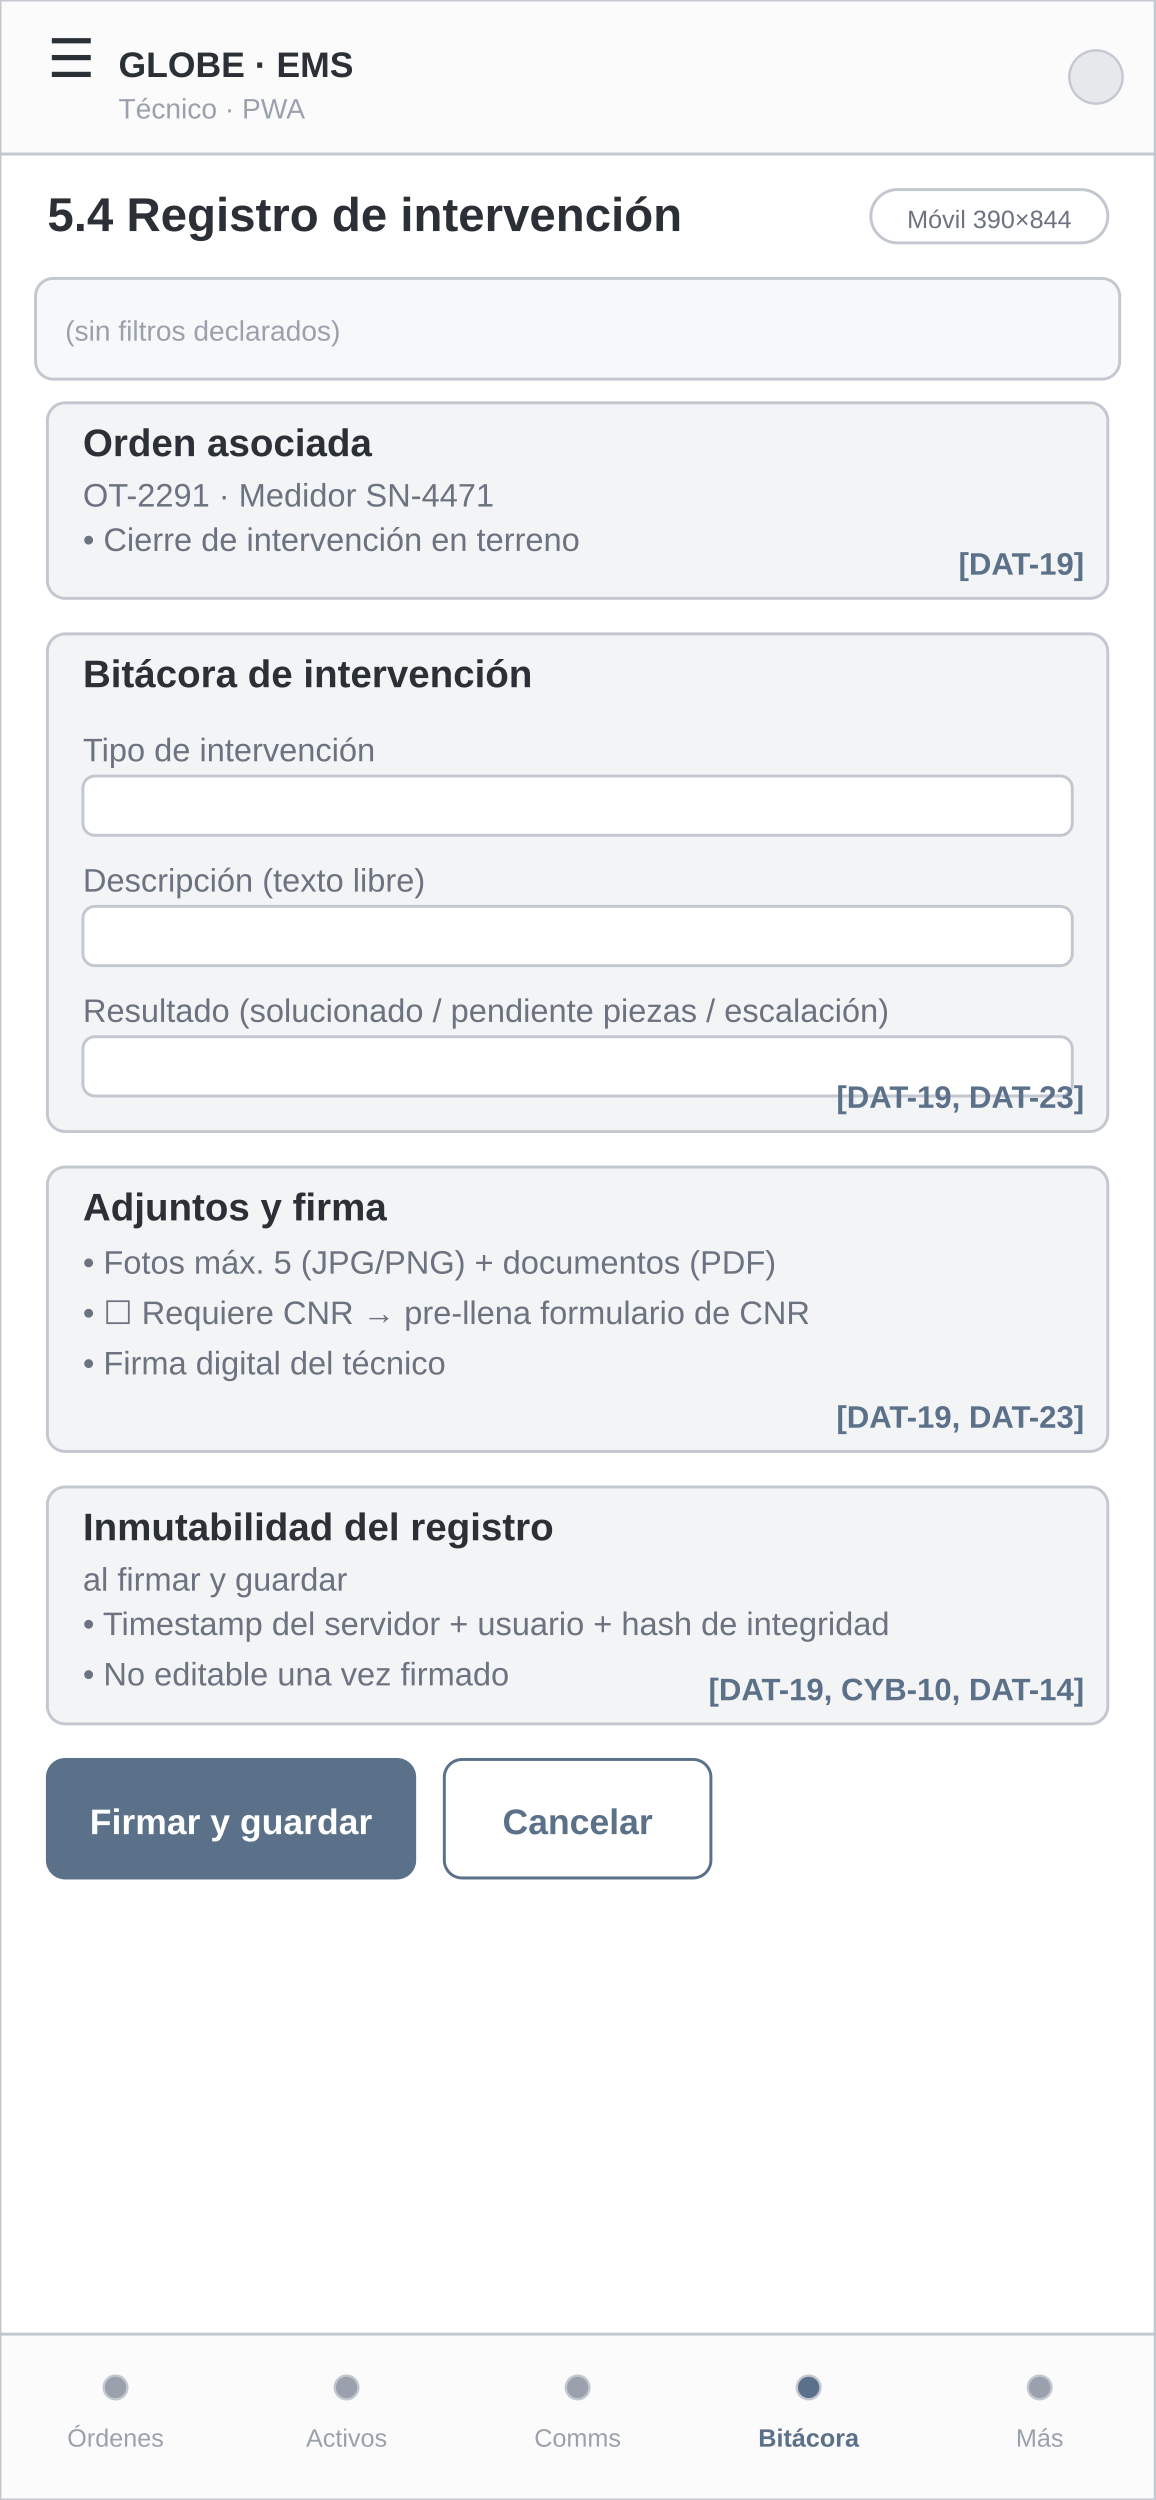
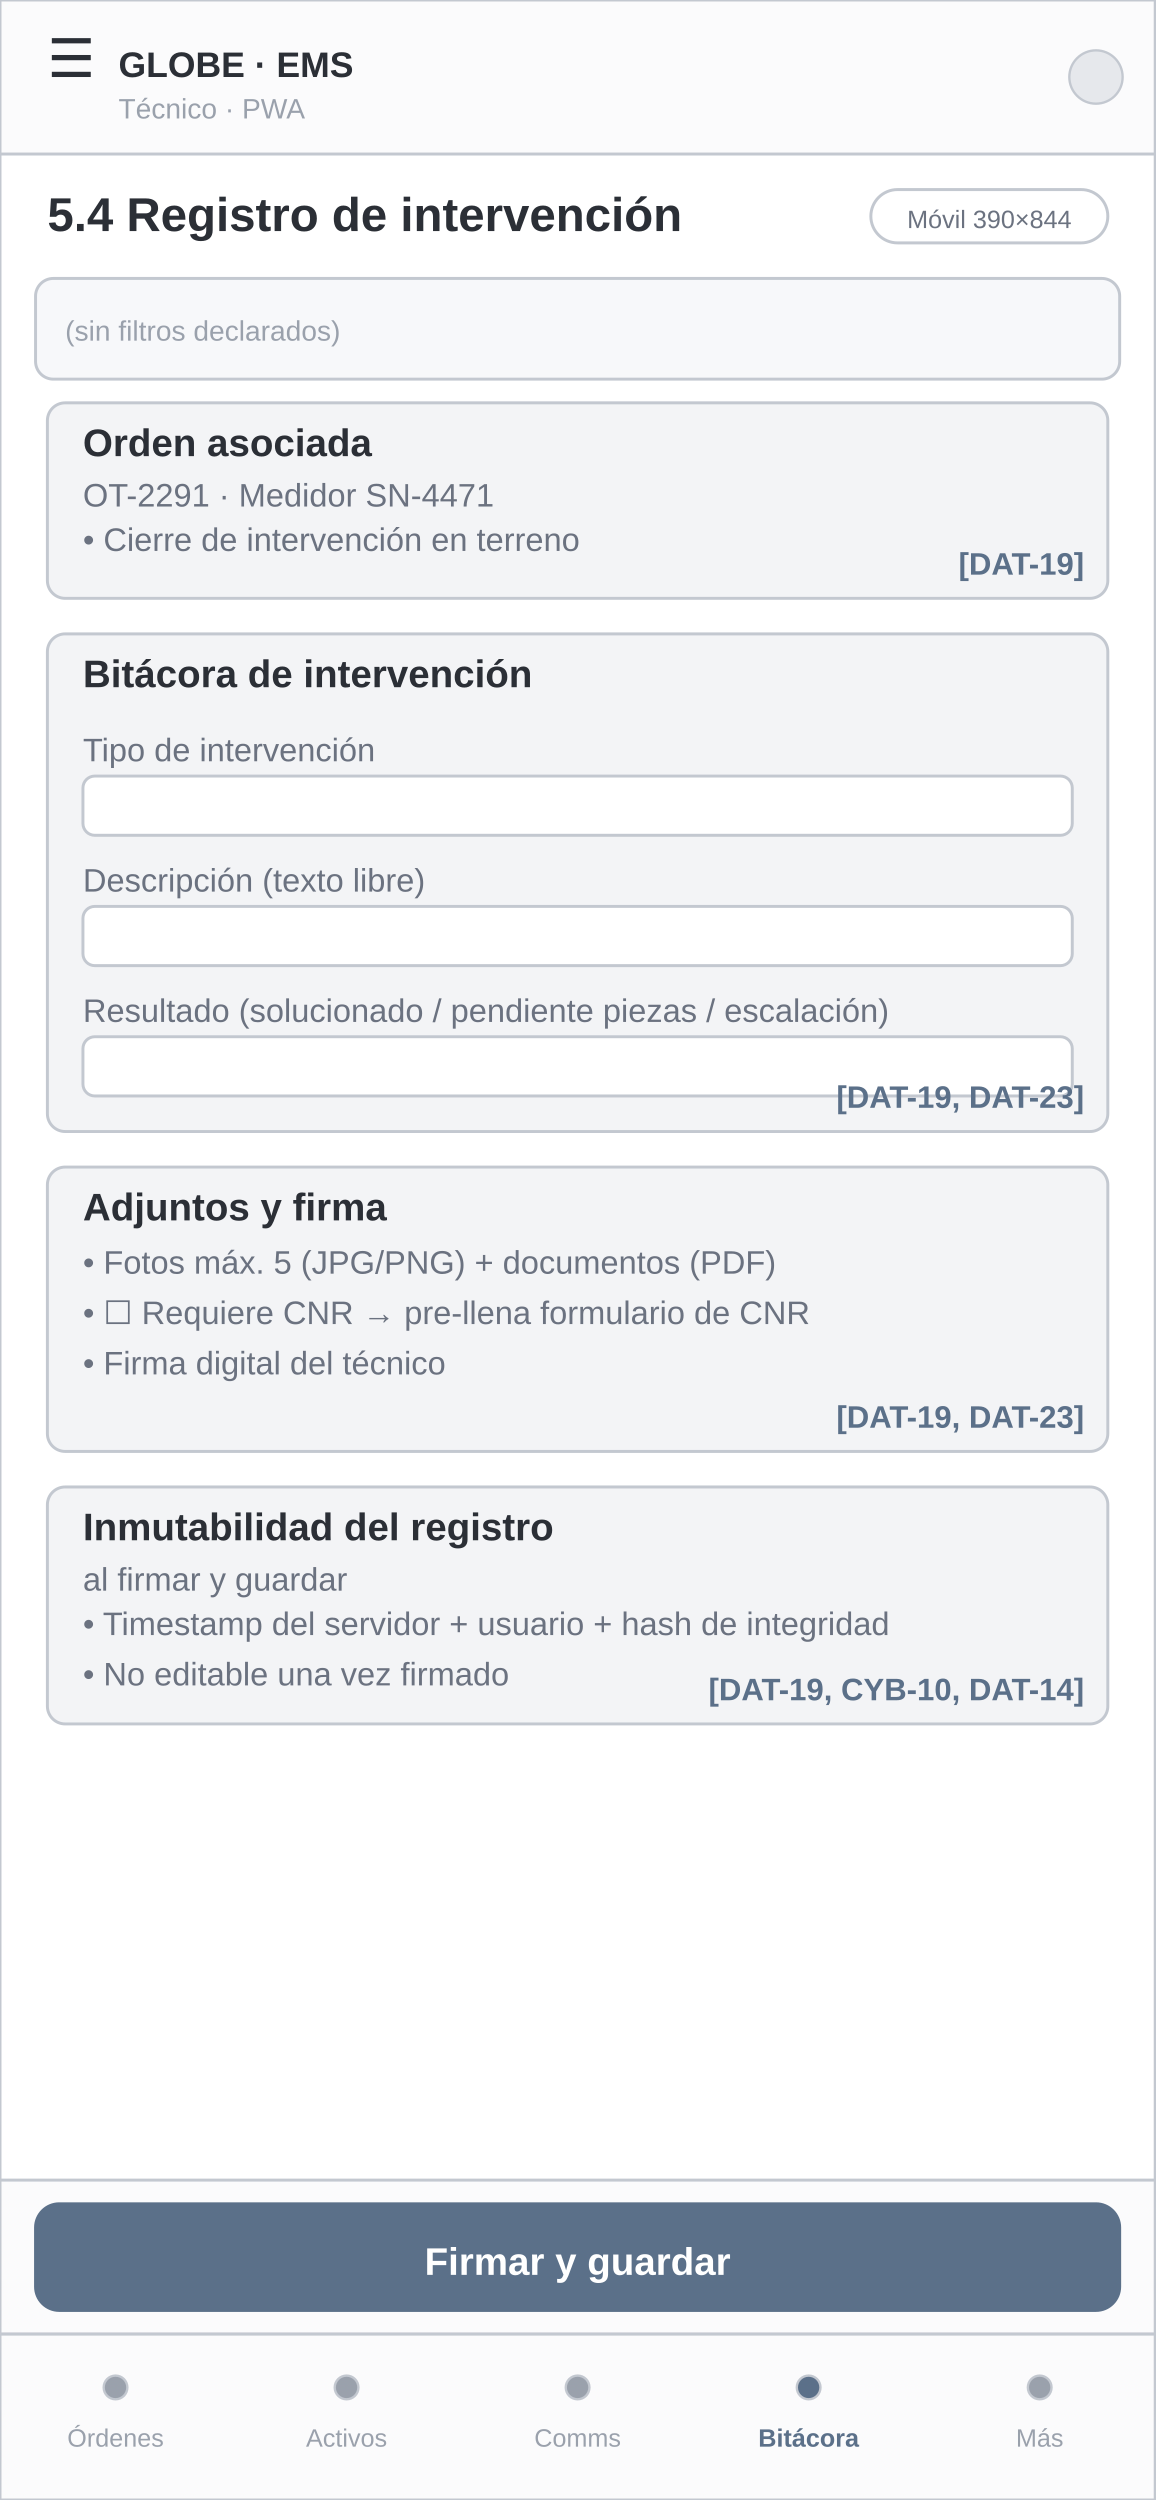
<svg xmlns="http://www.w3.org/2000/svg" viewBox="0 0 390 844" width="390" height="844" font-family="'Segoe UI', 'Helvetica Neue', Arial, sans-serif">
  <rect x="0" y="0" width="390" height="844" rx="0" fill="#ffffff" stroke="#c3c8d0" stroke-width="1" />
  <rect x="0" y="0" width="390" height="52" rx="0" fill="#fbfbfc" stroke="#c3c8d0" stroke-width="1" />
  <text x="16" y="26" font-family="'Segoe UI', 'Helvetica Neue', Arial, sans-serif" font-size="18" fill="#2b2f36" font-weight="normal" text-anchor="start">☰</text>
  <text x="40" y="26" font-family="'Segoe UI', 'Helvetica Neue', Arial, sans-serif" font-size="12" fill="#2b2f36" font-weight="700" text-anchor="start">GLOBE · EMS</text>
  <text x="40" y="40" font-family="'Segoe UI', 'Helvetica Neue', Arial, sans-serif" font-size="9.5" fill="#9aa1ac" font-weight="normal" text-anchor="start">Técnico · PWA</text>
  <circle cx="370" cy="26" r="9" fill="#e6e8ec" stroke="#c3c8d0" stroke-width="0.8" />
  <text x="16" y="78" font-family="'Segoe UI', 'Helvetica Neue', Arial, sans-serif" font-size="16" fill="#2b2f36" font-weight="700" text-anchor="start">5.4 Registro de intervención</text>
  <rect x="294" y="64" width="80" height="18" rx="9" fill="#ffffff" stroke="#c3c8d0" stroke-width="1" />
  <text x="334" y="77" font-family="'Segoe UI', 'Helvetica Neue', Arial, sans-serif" font-size="8.5" fill="#6b7280" font-weight="normal" text-anchor="middle">Móvil 390×844</text>
  <rect x="12" y="94" width="366" height="34" rx="6" fill="#f7f8fa" stroke="#c3c8d0" stroke-width="1" />
  <text x="22" y="115" font-family="'Segoe UI', 'Helvetica Neue', Arial, sans-serif" font-size="9.5" fill="#9aa1ac" font-weight="normal" text-anchor="start">(sin filtros declarados)</text>
+   <rect x="0" y="736" width="390" height="52" rx="0" fill="#fbfbfc" stroke="#c3c8d0" stroke-width="1" />
+   <rect x="12" y="744" width="366" height="36" rx="8" fill="#5b7089" stroke="#5b7089" stroke-width="1" />
+   <text x="195.0" y="768" font-family="'Segoe UI', 'Helvetica Neue', Arial, sans-serif" font-size="13" fill="#ffffff" font-weight="700" text-anchor="middle">Firmar y guardar</text>
  <rect x="0" y="788" width="390" height="56" rx="0" fill="#fbfbfc" stroke="#c3c8d0" stroke-width="1" />
  <circle cx="39.0" cy="806" r="4" fill="#9aa1ac" stroke="#c3c8d0" stroke-width="0.8" />
  <text x="39.0" y="826" font-family="'Segoe UI', 'Helvetica Neue', Arial, sans-serif" font-size="8.5" fill="#9aa1ac" font-weight="normal" text-anchor="middle">Órdenes</text>
  <circle cx="117.0" cy="806" r="4" fill="#9aa1ac" stroke="#c3c8d0" stroke-width="0.8" />
  <text x="117.0" y="826" font-family="'Segoe UI', 'Helvetica Neue', Arial, sans-serif" font-size="8.5" fill="#9aa1ac" font-weight="normal" text-anchor="middle">Activos</text>
  <circle cx="195.0" cy="806" r="4" fill="#9aa1ac" stroke="#c3c8d0" stroke-width="0.8" />
  <text x="195.0" y="826" font-family="'Segoe UI', 'Helvetica Neue', Arial, sans-serif" font-size="8.5" fill="#9aa1ac" font-weight="normal" text-anchor="middle">Comms</text>
  <circle cx="273.0" cy="806" r="4" fill="#5b7089" stroke="#c3c8d0" stroke-width="0.8" />
  <text x="273.0" y="826" font-family="'Segoe UI', 'Helvetica Neue', Arial, sans-serif" font-size="8.5" fill="#5b7089" font-weight="600" text-anchor="middle">Bitácora</text>
  <circle cx="351.0" cy="806" r="4" fill="#9aa1ac" stroke="#c3c8d0" stroke-width="0.8" />
  <text x="351.0" y="826" font-family="'Segoe UI', 'Helvetica Neue', Arial, sans-serif" font-size="8.5" fill="#9aa1ac" font-weight="normal" text-anchor="middle">Más</text>
  <rect x="16" y="136" width="358" height="66" rx="6" fill="#f3f4f6" stroke="#c3c8d0" stroke-width="1" />
  <text x="28" y="154" font-family="'Segoe UI', 'Helvetica Neue', Arial, sans-serif" font-size="13" fill="#2b2f36" font-weight="700" text-anchor="start">Orden asociada</text>
  <text x="28" y="171" font-family="'Segoe UI', 'Helvetica Neue', Arial, sans-serif" font-size="11" fill="#6b7280" font-weight="normal" text-anchor="start">OT-2291 · Medidor SN-4471</text>
  <text x="28" y="186" font-family="'Segoe UI', 'Helvetica Neue', Arial, sans-serif" font-size="11" fill="#6b7280" font-weight="normal" text-anchor="start">• Cierre de intervención en terreno</text>
  <text x="366" y="194" font-family="'Segoe UI', 'Helvetica Neue', Arial, sans-serif" font-size="10.5" fill="#5b7089" font-weight="600" text-anchor="end">[DAT-19]</text>
  <rect x="16" y="214" width="358" height="168" rx="6" fill="#f3f4f6" stroke="#c3c8d0" stroke-width="1" />
  <text x="28" y="232" font-family="'Segoe UI', 'Helvetica Neue', Arial, sans-serif" font-size="13" fill="#2b2f36" font-weight="700" text-anchor="start">Bitácora de intervención</text>
  <text x="28" y="257" font-family="'Segoe UI', 'Helvetica Neue', Arial, sans-serif" font-size="11" fill="#6b7280" font-weight="normal" text-anchor="start">Tipo de intervención</text>
  <rect x="28" y="262" width="334" height="20" rx="4" fill="#ffffff" stroke="#c3c8d0" stroke-width="1" />
  <text x="28" y="301" font-family="'Segoe UI', 'Helvetica Neue', Arial, sans-serif" font-size="11" fill="#6b7280" font-weight="normal" text-anchor="start">Descripción (texto libre)</text>
  <rect x="28" y="306" width="334" height="20" rx="4" fill="#ffffff" stroke="#c3c8d0" stroke-width="1" />
  <text x="28" y="345" font-family="'Segoe UI', 'Helvetica Neue', Arial, sans-serif" font-size="11" fill="#6b7280" font-weight="normal" text-anchor="start">Resultado (solucionado / pendiente piezas / escalación)</text>
  <rect x="28" y="350" width="334" height="20" rx="4" fill="#ffffff" stroke="#c3c8d0" stroke-width="1" />
  <text x="366" y="374" font-family="'Segoe UI', 'Helvetica Neue', Arial, sans-serif" font-size="10.5" fill="#5b7089" font-weight="600" text-anchor="end">[DAT-19, DAT-23]</text>
  <rect x="16" y="394" width="358" height="96" rx="6" fill="#f3f4f6" stroke="#c3c8d0" stroke-width="1" />
  <text x="28" y="412" font-family="'Segoe UI', 'Helvetica Neue', Arial, sans-serif" font-size="13" fill="#2b2f36" font-weight="700" text-anchor="start">Adjuntos y firma</text>
  <text x="28" y="430" font-family="'Segoe UI', 'Helvetica Neue', Arial, sans-serif" font-size="11" fill="#6b7280" font-weight="normal" text-anchor="start">• Fotos máx. 5 (JPG/PNG) + documentos (PDF)</text>
  <text x="28" y="447" font-family="'Segoe UI', 'Helvetica Neue', Arial, sans-serif" font-size="11" fill="#6b7280" font-weight="normal" text-anchor="start">• ☐ Requiere CNR → pre-llena formulario de CNR</text>
  <text x="28" y="464" font-family="'Segoe UI', 'Helvetica Neue', Arial, sans-serif" font-size="11" fill="#6b7280" font-weight="normal" text-anchor="start">• Firma digital del técnico</text>
  <text x="366" y="482" font-family="'Segoe UI', 'Helvetica Neue', Arial, sans-serif" font-size="10.5" fill="#5b7089" font-weight="600" text-anchor="end">[DAT-19, DAT-23]</text>
  <rect x="16" y="502" width="358" height="80" rx="6" fill="#f3f4f6" stroke="#c3c8d0" stroke-width="1" />
  <text x="28" y="520" font-family="'Segoe UI', 'Helvetica Neue', Arial, sans-serif" font-size="13" fill="#2b2f36" font-weight="700" text-anchor="start">Inmutabilidad del registro</text>
  <text x="28" y="537" font-family="'Segoe UI', 'Helvetica Neue', Arial, sans-serif" font-size="11" fill="#6b7280" font-weight="normal" text-anchor="start">al firmar y guardar</text>
  <text x="28" y="552" font-family="'Segoe UI', 'Helvetica Neue', Arial, sans-serif" font-size="11" fill="#6b7280" font-weight="normal" text-anchor="start">• Timestamp del servidor + usuario + hash de integridad</text>
  <text x="28" y="569" font-family="'Segoe UI', 'Helvetica Neue', Arial, sans-serif" font-size="11" fill="#6b7280" font-weight="normal" text-anchor="start">• No editable una vez firmado</text>
  <text x="366" y="574" font-family="'Segoe UI', 'Helvetica Neue', Arial, sans-serif" font-size="10.5" fill="#5b7089" font-weight="600" text-anchor="end">[DAT-19, CYB-10, DAT-14]</text>
-   <rect x="16" y="594" width="124" height="40" rx="6" fill="#5b7089" stroke="#5b7089" stroke-width="1" />
-   <text x="78.0" y="619.2" font-family="'Segoe UI', 'Helvetica Neue', Arial, sans-serif" font-size="12" fill="#ffffff" font-weight="600" text-anchor="middle">Firmar y guardar</text>
-   <rect x="150" y="594" width="90" height="40" rx="6" fill="#ffffff" stroke="#5b7089" stroke-width="1" />
-   <text x="195.0" y="619.2" font-family="'Segoe UI', 'Helvetica Neue', Arial, sans-serif" font-size="12" fill="#5b7089" font-weight="600" text-anchor="middle">Cancelar</text>
</svg>
